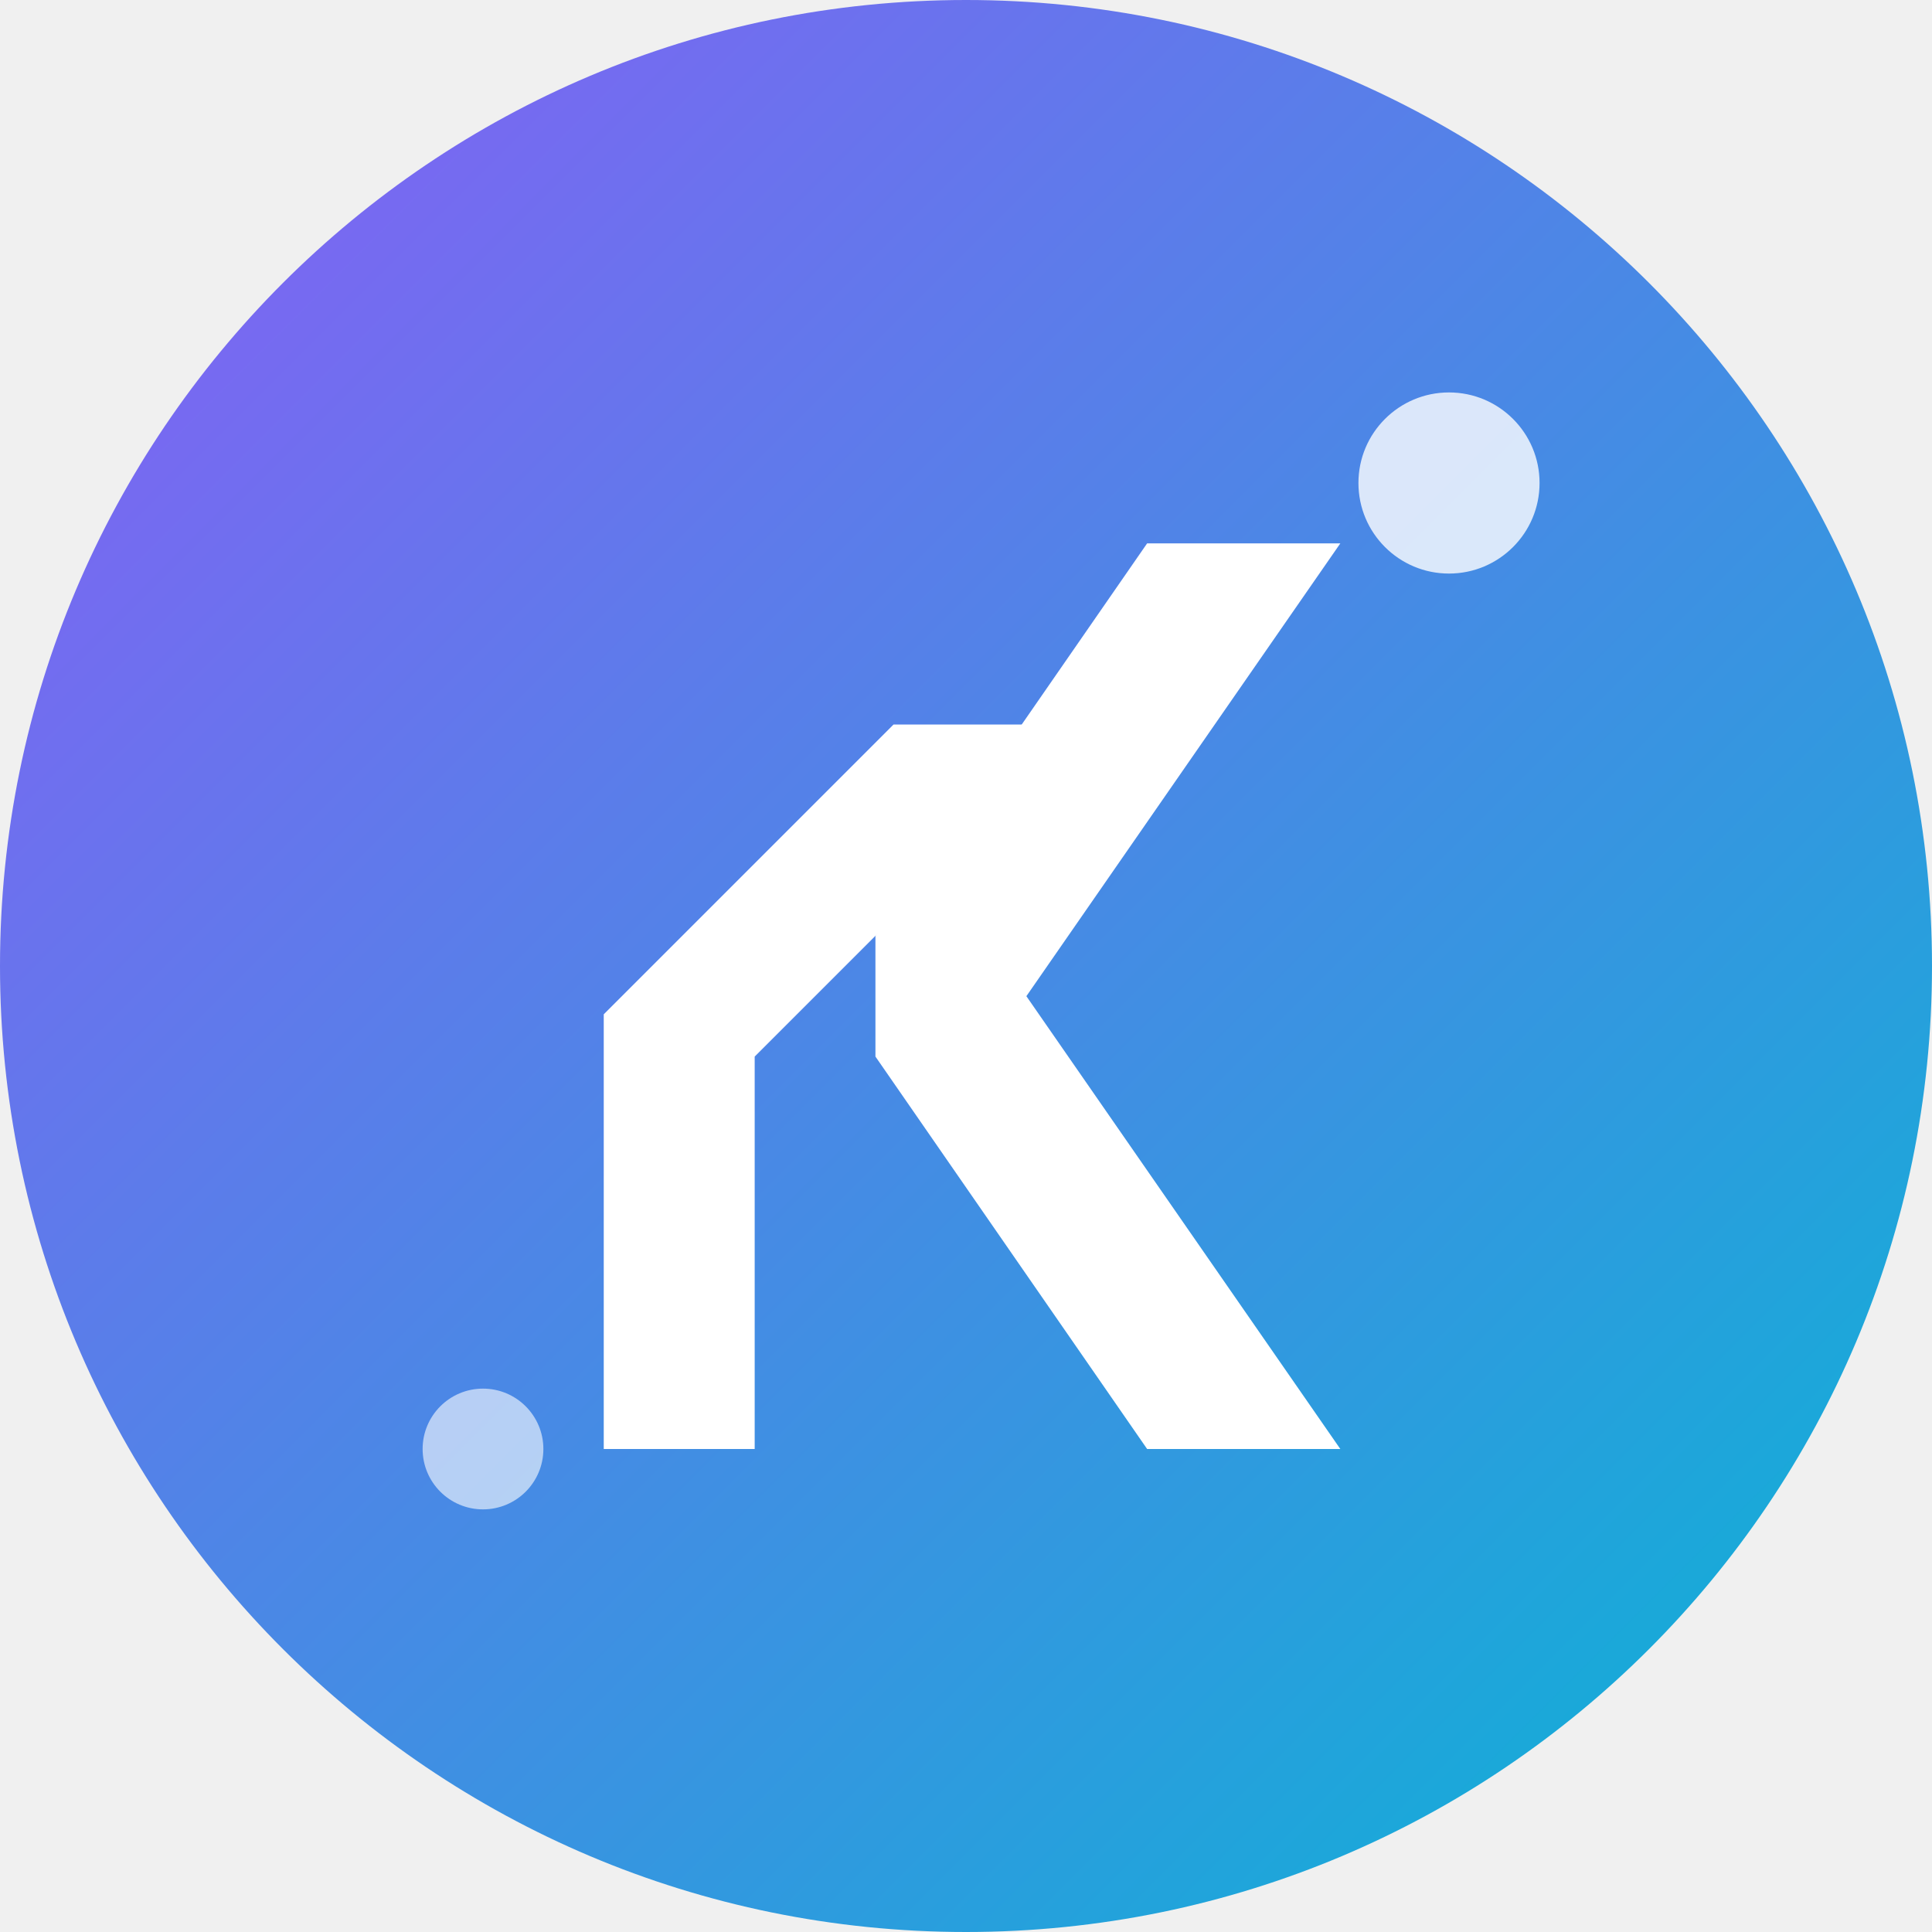
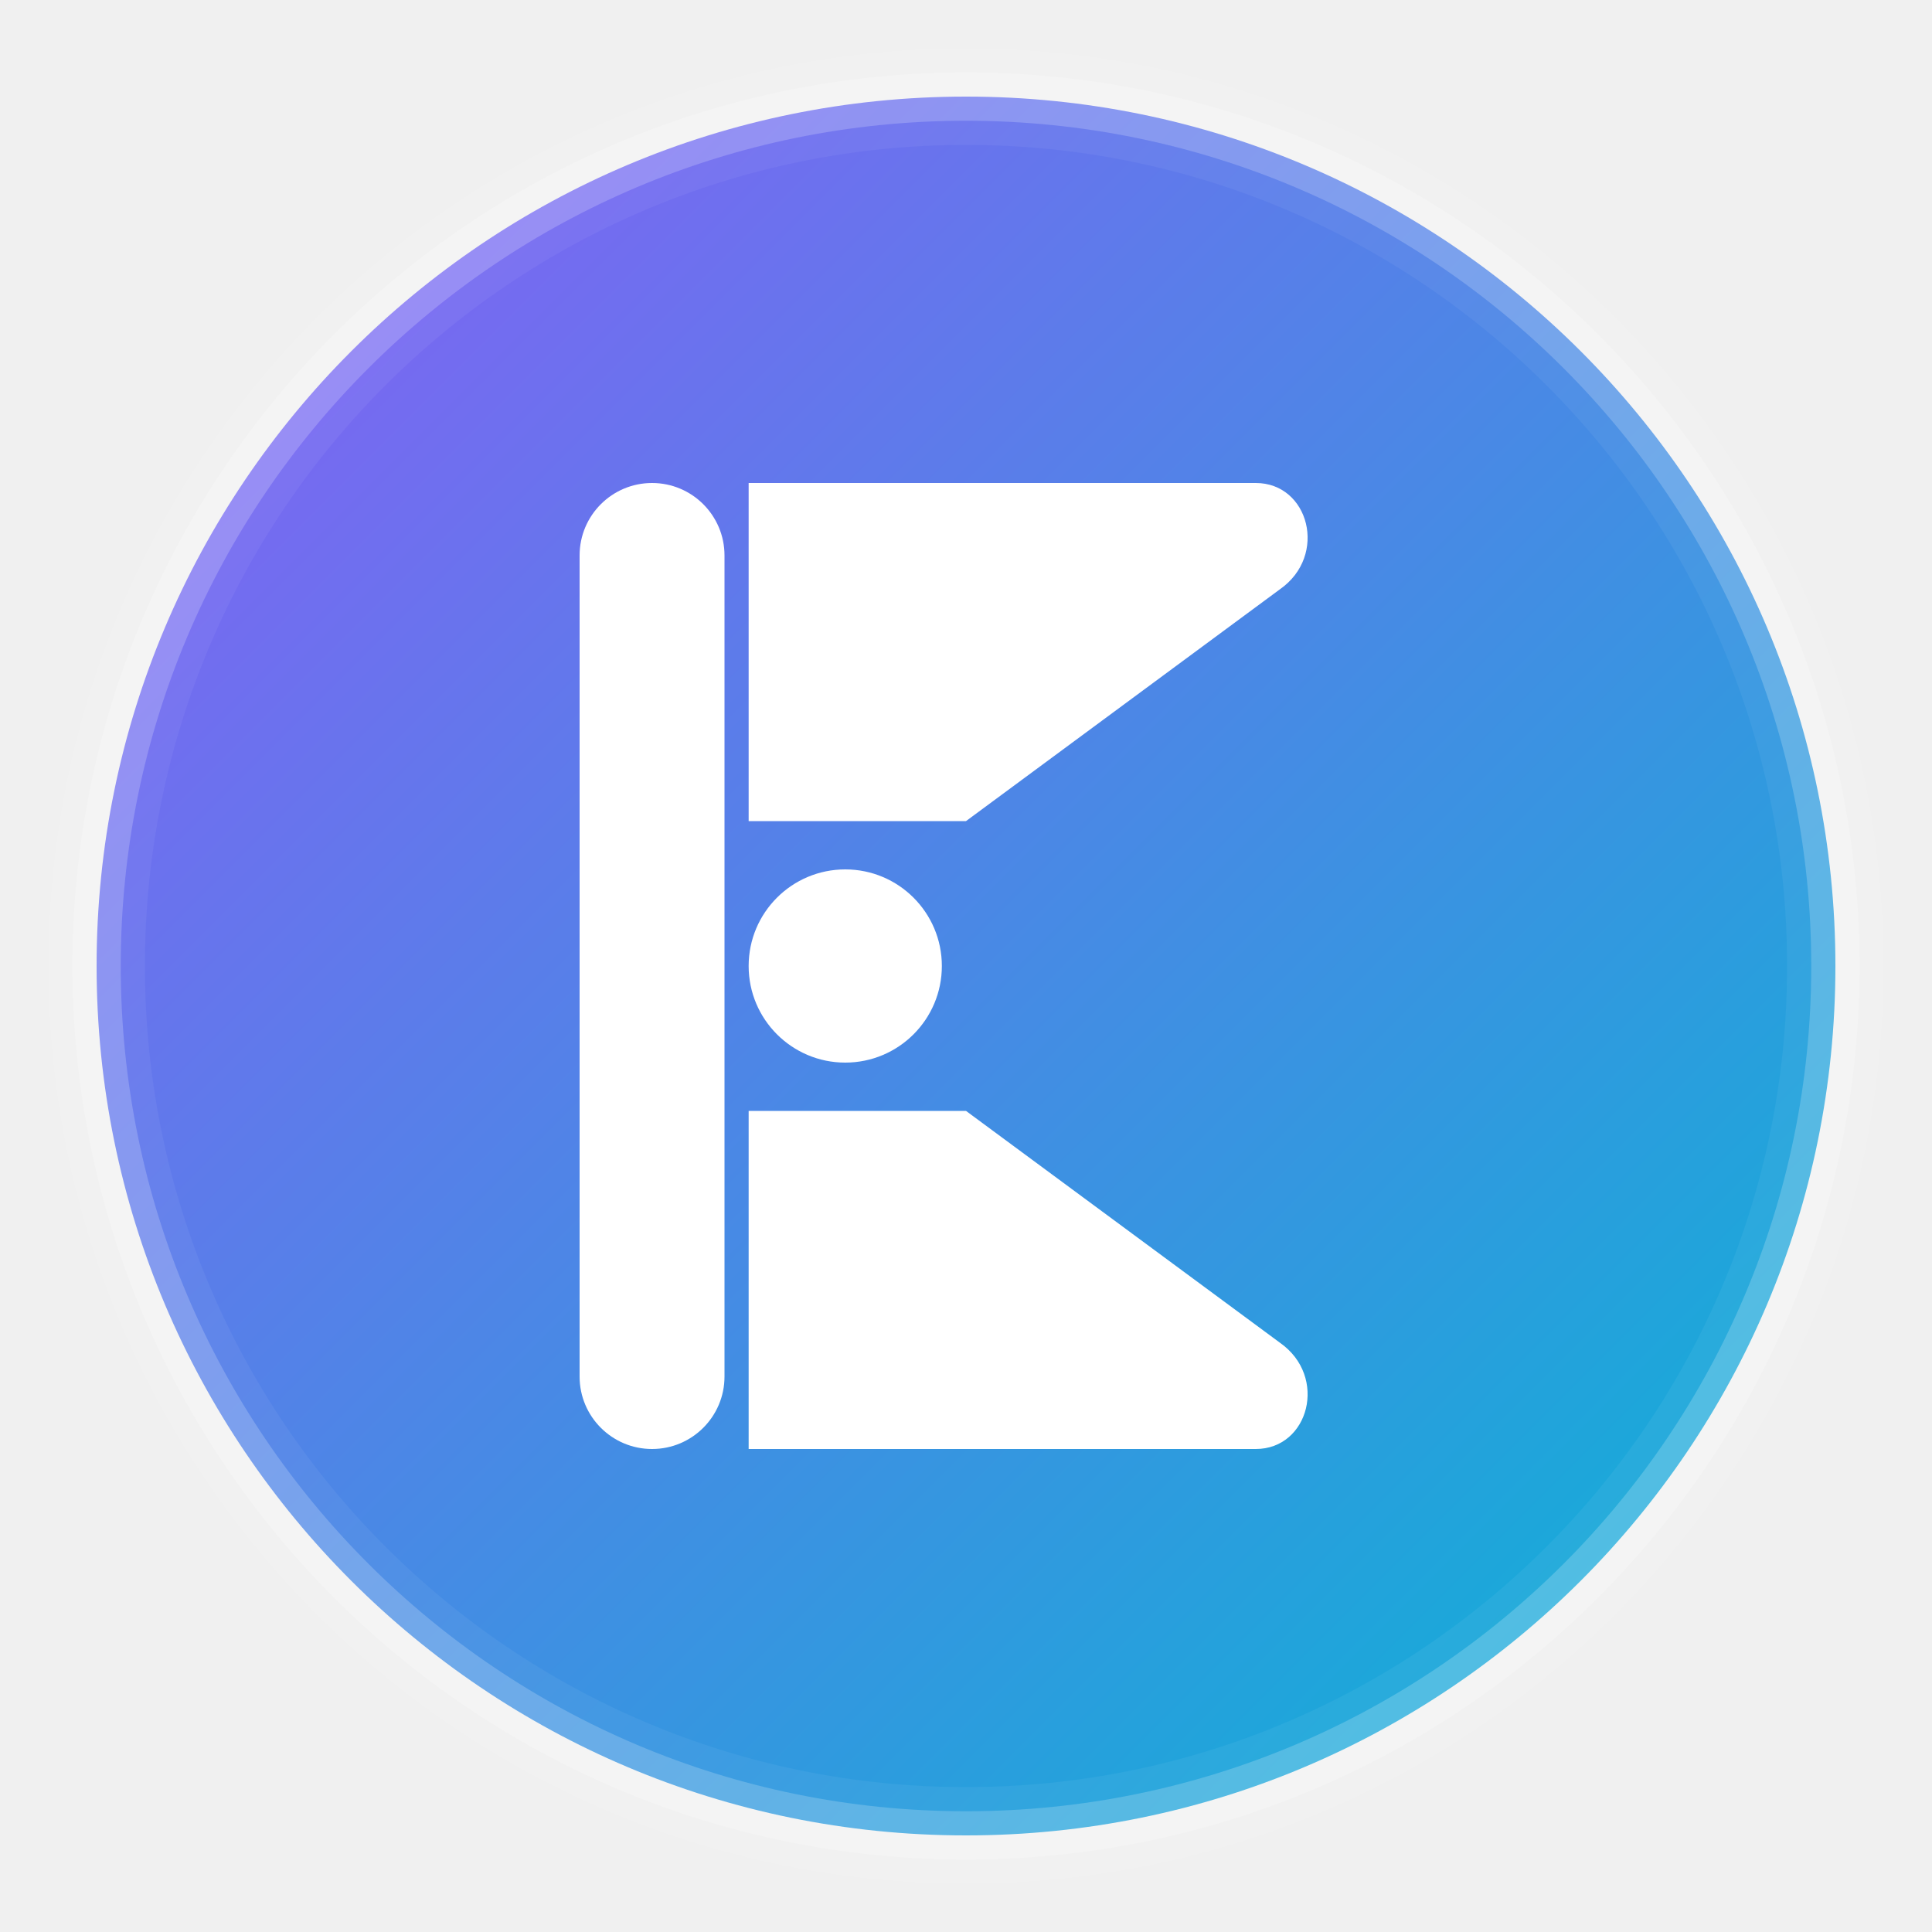
- <svg xmlns="http://www.w3.org/2000/svg" width="32" height="32" viewBox="0 0 32 32" fill="none">
+ <svg xmlns="http://www.w3.org/2000/svg" width="40" height="40" viewBox="0 0 40 40" fill="none">
  <defs>
-     <linearGradient id="gradient" x1="0%" y1="0%" x2="100%" y2="100%">
+     <linearGradient id="logoGradient" x1="0%" y1="0%" x2="100%" y2="100%">
      <stop offset="0%" style="stop-color:#8B5CF6;stop-opacity:1" />
      <stop offset="100%" style="stop-color:#06B6D4;stop-opacity:1" />
    </linearGradient>
  </defs>
-   <circle cx="16" cy="16" r="16" fill="url(#gradient)" />
-   <path d="M10 8v16h2.5v-6.5l5.5-5.5h-3.2l-4.8 4.8V8H10z" fill="white" />
-   <path d="M14.5 17.5l4.5 6.5h3.2l-5.2-7.5 5.2-7.5h-3.2l-4.5 6.5z" fill="white" />
-   <circle cx="24" cy="8" r="1.5" fill="white" opacity="0.8" />
-   <circle cx="8" cy="24" r="1" fill="white" opacity="0.6" />
+   <circle cx="20" cy="20" r="18" fill="url(#logoGradient)" stroke="rgba(255,255,255,0.2)" stroke-width="1" />
+   <g fill="white">
+     <rect x="12" y="10" width="3" height="20" rx="1.5" />
+     <path d="M15.5 10 L26 10 C27.1 10 27.5 11.5 26.5 12.2 L20 17 L15.5 17 Z" />
+     <path d="M15.5 23 L20 23 L26.5 27.8 C27.5 28.5 27.1 30 26 30 L15.5 30 Z" />
+     <circle cx="17.5" cy="20" r="2" />
+   </g>
+   <circle cx="20" cy="20" r="18" fill="none" stroke="rgba(255,255,255,0.1)" stroke-width="2" opacity="0.5" />
</svg>
